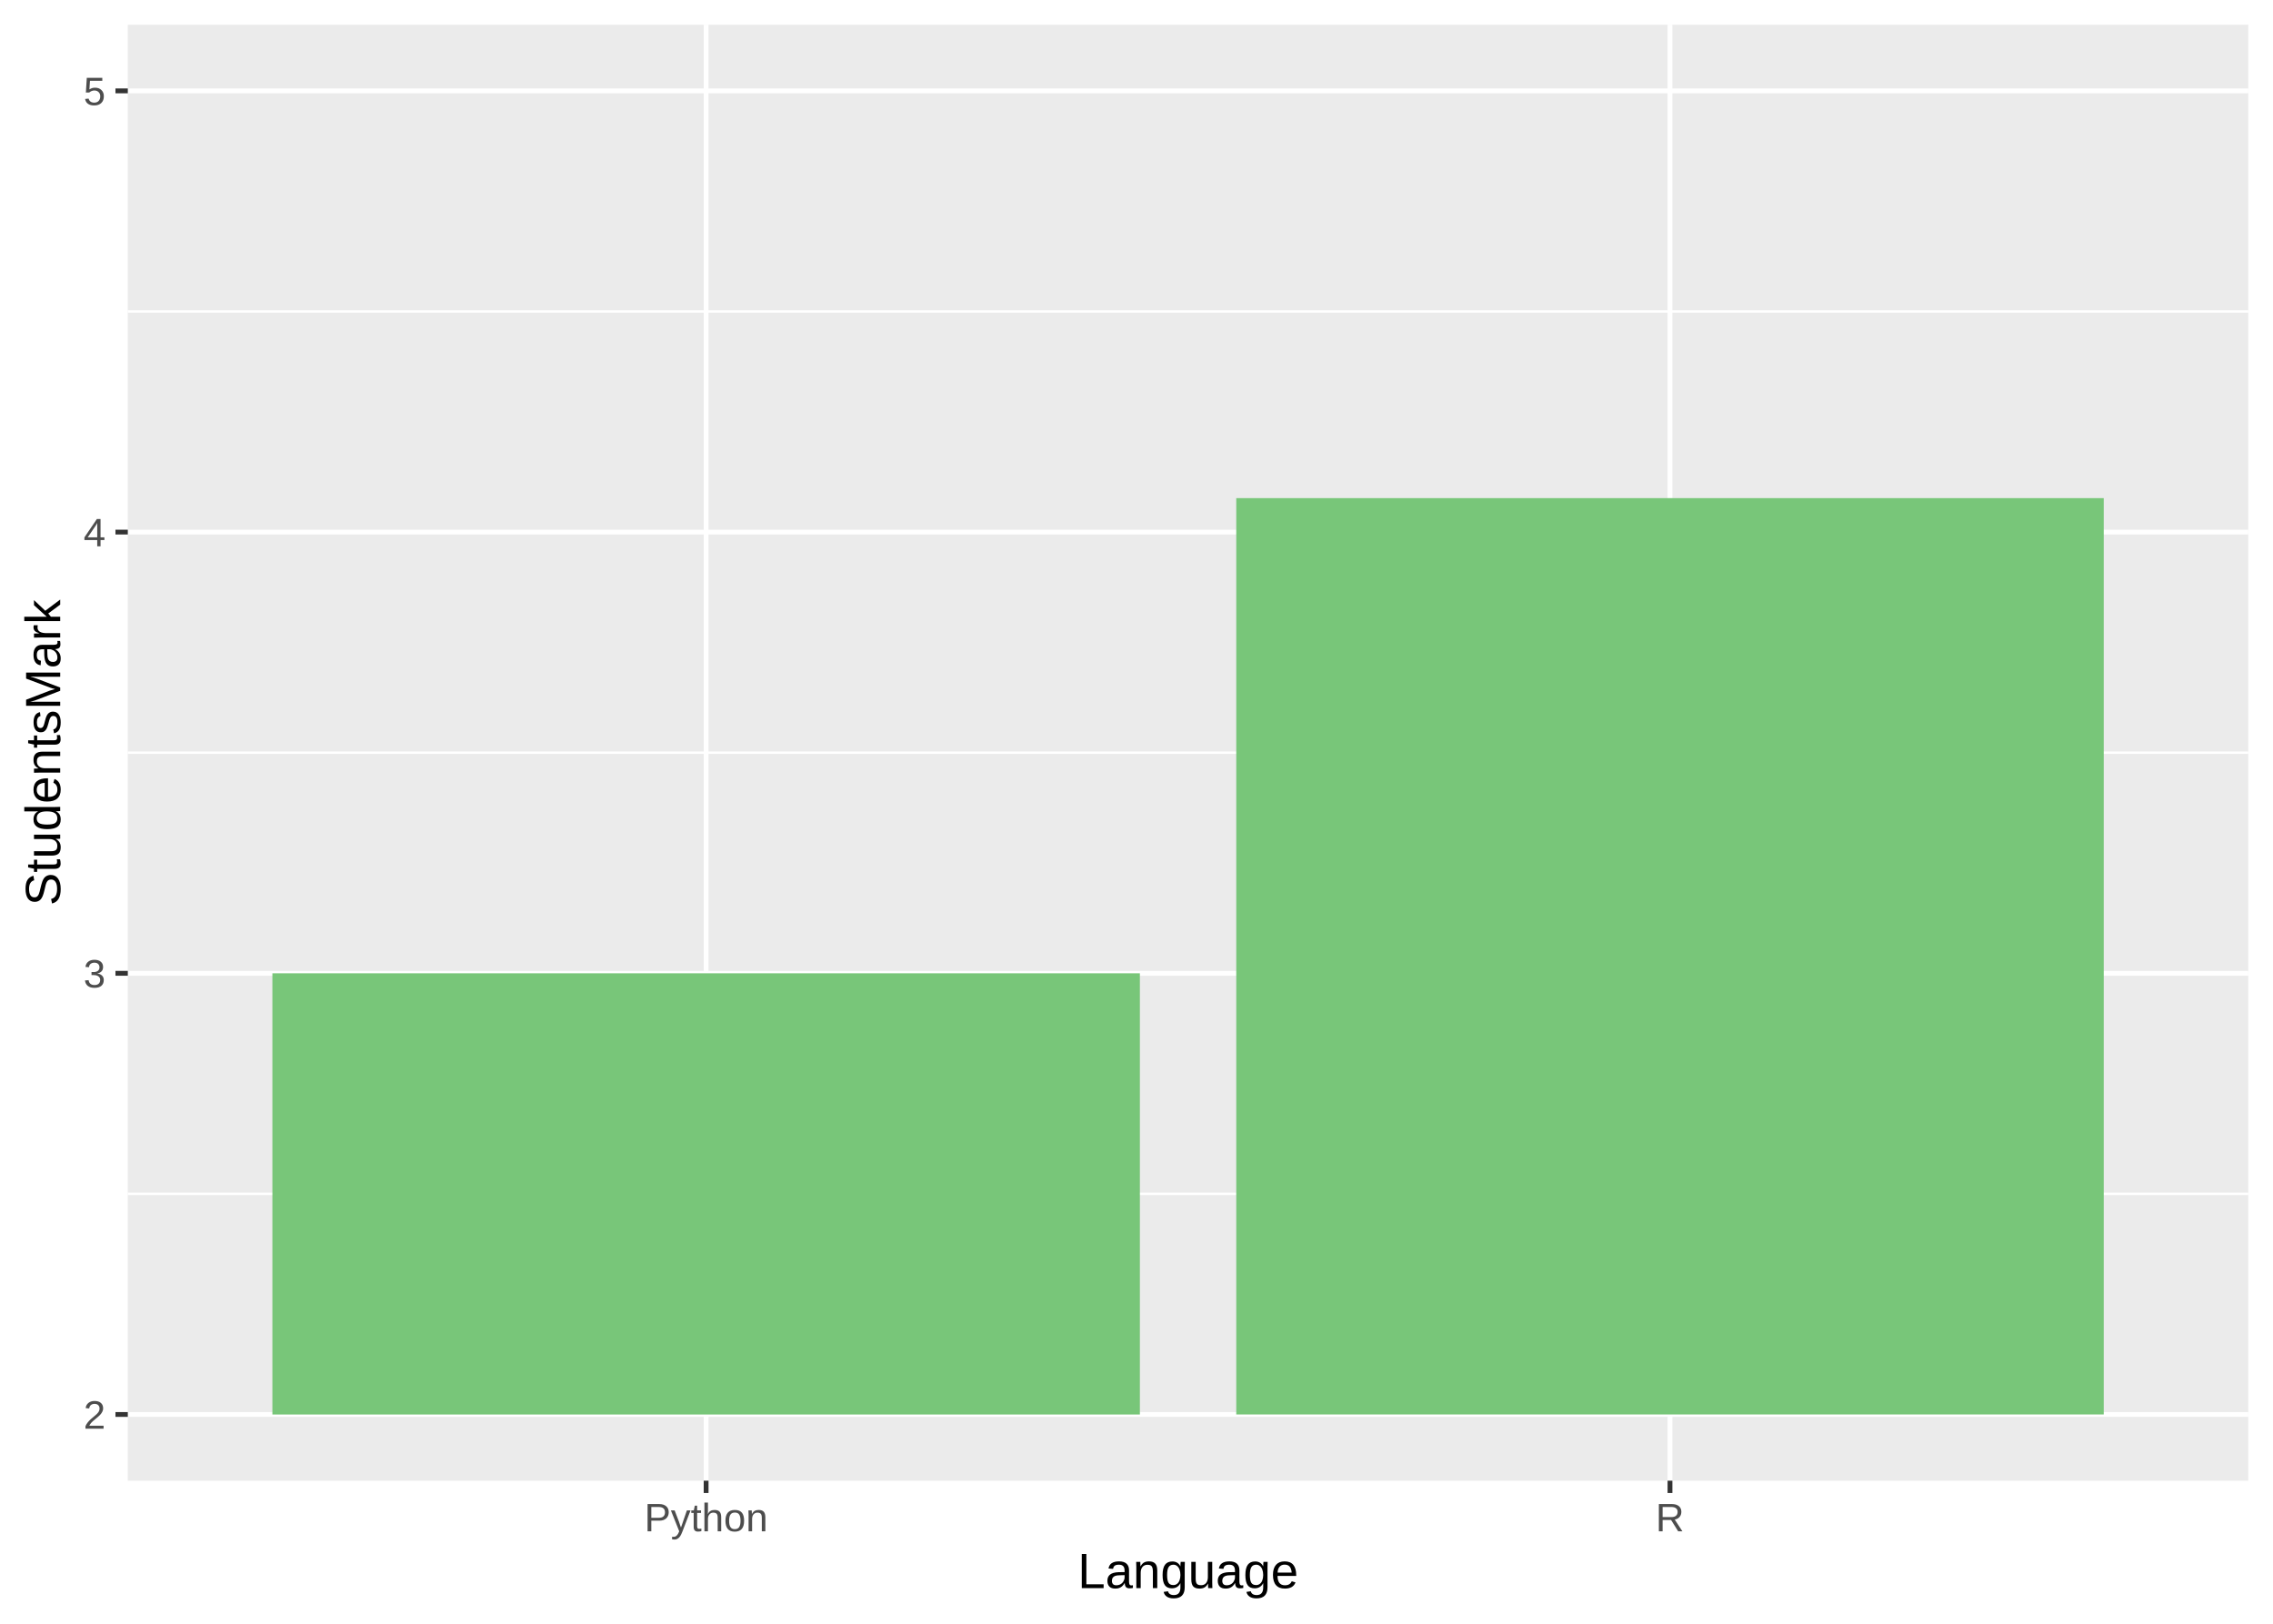
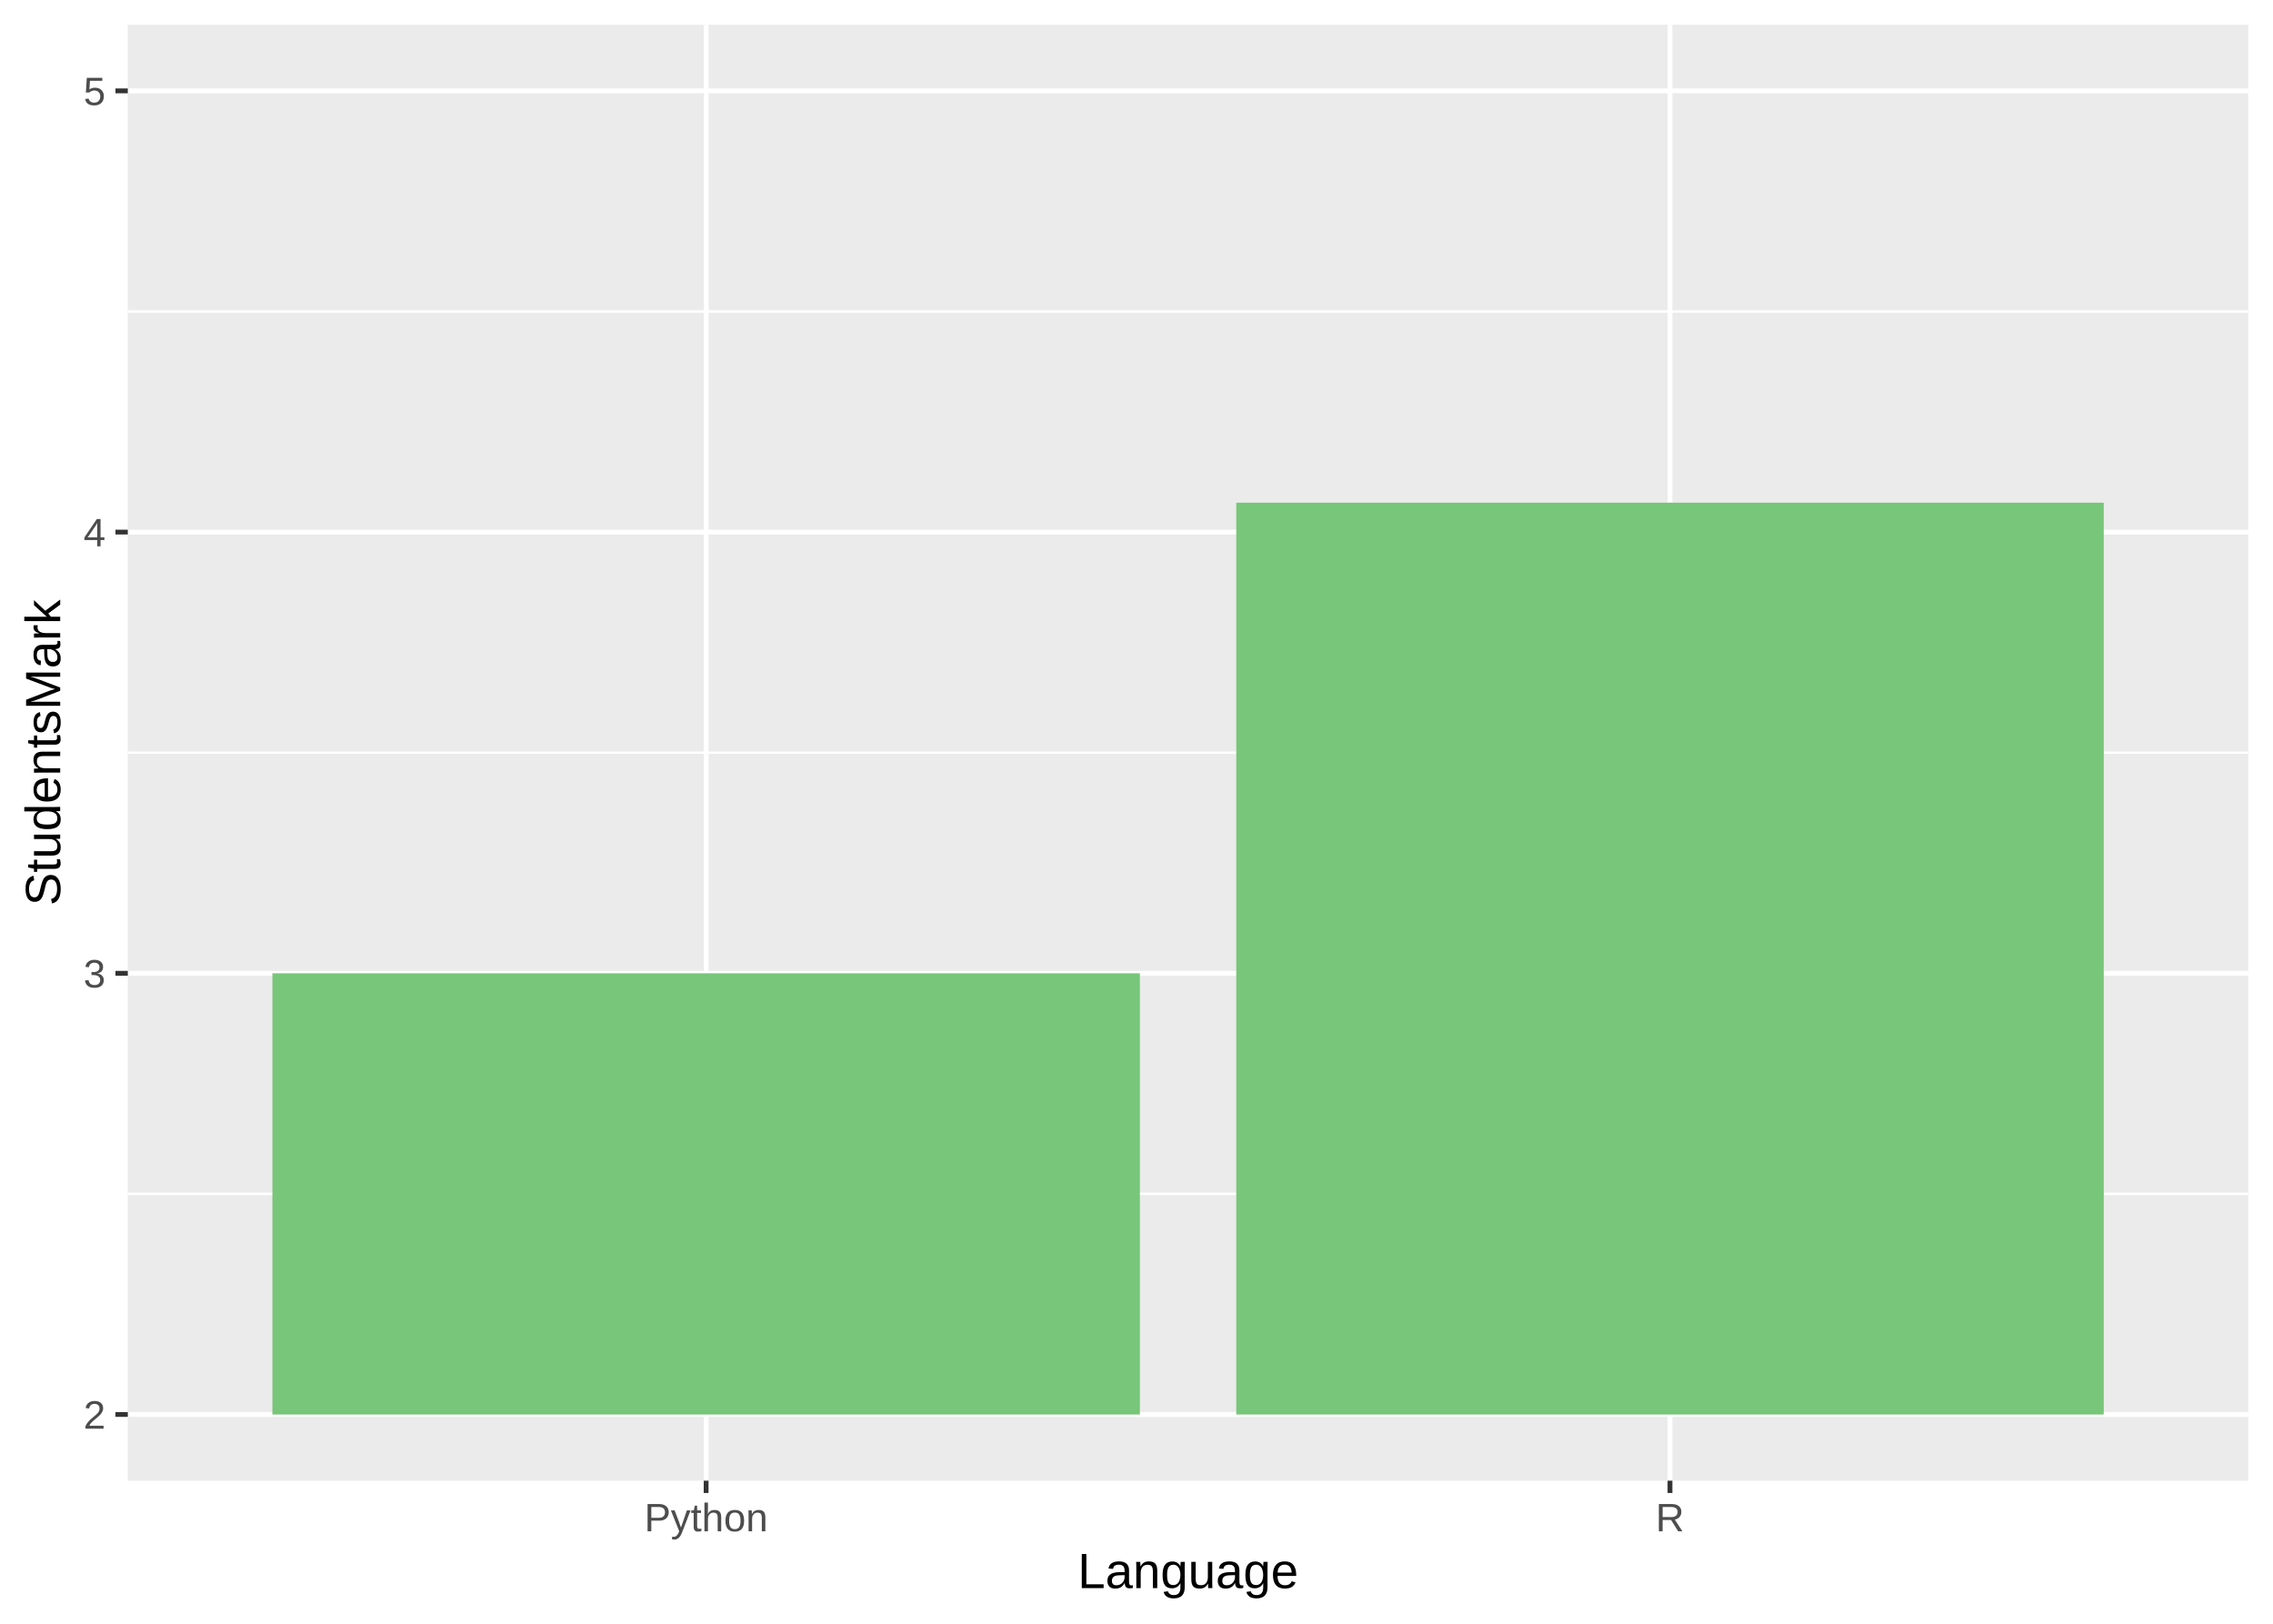
<svg xmlns="http://www.w3.org/2000/svg" viewBox="0 0 504.00 360.00">
  <defs>
    <style type="text/css">
    line, polyline, polygon, path, rect, circle {
      fill: none;
      stroke: #000000;
      stroke-linecap: round;
      stroke-linejoin: round;
      stroke-miterlimit: 10.00;
    }
  </style>
  </defs>
  <rect width="100%" height="100%" style="stroke: none; fill: #FFFFFF;" />
  <rect x="0" y="0.00" width="504.00" height="360.00" style="stroke-width: 1.07; stroke: #FFFFFF; fill: #FFFFFF;" />
  <defs>
    <clipPath id="cpMjguMzR8NDk4LjUyfDMyOC4yOHw1LjQ4">
      <rect x="28.34" y="5.48" width="470.18" height="322.80" />
    </clipPath>
  </defs>
  <rect x="28.34" y="5.48" width="470.18" height="322.80" style="stroke-width: 1.07; stroke: none; fill: #EBEBEB;" clip-path="url(#cpMjguMzR8NDk4LjUyfDMyOC4yOHw1LjQ4)" />
  <polyline points="28.34,264.69 498.52,264.69 " style="stroke-width: 0.53; stroke: #FFFFFF; stroke-linecap: butt;" clip-path="url(#cpMjguMzR8NDk4LjUyfDMyOC4yOHw1LjQ4)" />
  <polyline points="28.34,166.88 498.52,166.88 " style="stroke-width: 0.53; stroke: #FFFFFF; stroke-linecap: butt;" clip-path="url(#cpMjguMzR8NDk4LjUyfDMyOC4yOHw1LjQ4)" />
  <polyline points="28.34,69.06 498.52,69.06 " style="stroke-width: 0.53; stroke: #FFFFFF; stroke-linecap: butt;" clip-path="url(#cpMjguMzR8NDk4LjUyfDMyOC4yOHw1LjQ4)" />
  <polyline points="28.34,313.60 498.52,313.60 " style="stroke-width: 1.07; stroke: #FFFFFF; stroke-linecap: butt;" clip-path="url(#cpMjguMzR8NDk4LjUyfDMyOC4yOHw1LjQ4)" />
  <polyline points="28.34,215.79 498.52,215.79 " style="stroke-width: 1.07; stroke: #FFFFFF; stroke-linecap: butt;" clip-path="url(#cpMjguMzR8NDk4LjUyfDMyOC4yOHw1LjQ4)" />
  <polyline points="28.34,117.97 498.52,117.97 " style="stroke-width: 1.07; stroke: #FFFFFF; stroke-linecap: butt;" clip-path="url(#cpMjguMzR8NDk4LjUyfDMyOC4yOHw1LjQ4)" />
  <polyline points="28.34,20.15 498.52,20.15 " style="stroke-width: 1.07; stroke: #FFFFFF; stroke-linecap: butt;" clip-path="url(#cpMjguMzR8NDk4LjUyfDMyOC4yOHw1LjQ4)" />
  <polyline points="156.57,328.28 156.57,5.48 " style="stroke-width: 1.07; stroke: #FFFFFF; stroke-linecap: butt;" clip-path="url(#cpMjguMzR8NDk4LjUyfDMyOC4yOHw1LjQ4)" />
  <polyline points="370.29,328.28 370.29,5.48 " style="stroke-width: 1.07; stroke: #FFFFFF; stroke-linecap: butt;" clip-path="url(#cpMjguMzR8NDk4LjUyfDMyOC4yOHw1LjQ4)" />
  <rect x="60.40" y="215.79" width="192.35" height="97.82" style="stroke-width: 1.07; stroke: none; stroke-linecap: square; stroke-linejoin: miter; fill: #78C679;" clip-path="url(#cpMjguMzR8NDk4LjUyfDMyOC4yOHw1LjQ4)" />
-   <rect x="274.12" y="110.44" width="192.35" height="203.16" style="stroke-width: 1.07; stroke: none; stroke-linecap: square; stroke-linejoin: miter; fill: #78C679;" clip-path="url(#cpMjguMzR8NDk4LjUyfDMyOC4yOHw1LjQ4)" />
+   <rect x="274.12" y="111.45" width="192.35" height="202.16" style="stroke-width: 1.07; stroke: none; stroke-linecap: square; stroke-linejoin: miter; fill: #78C679;" clip-path="url(#cpMjguMzR8NDk4LjUyfDMyOC4yOHw1LjQ4)" />
  <defs>
    <clipPath id="cpMC4wMHw1MDQuMDB8MzYwLjAwfDAuMDA=">
      <rect x="0.00" y="0.00" width="504.00" height="360.00" />
    </clipPath>
  </defs>
  <g clip-path="url(#cpMC4wMHw1MDQuMDB8MzYwLjAwfDAuMDA=)">
    <text x="18.51" y="316.75" style="font-size: 8.80px; fill: #4D4D4D; font-family: Arial;" textLength="4.89px" lengthAdjust="spacingAndGlyphs">2</text>
  </g>
  <g clip-path="url(#cpMC4wMHw1MDQuMDB8MzYwLjAwfDAuMDA=)">
    <text x="18.51" y="218.94" style="font-size: 8.80px; fill: #4D4D4D; font-family: Arial;" textLength="4.89px" lengthAdjust="spacingAndGlyphs">3</text>
  </g>
  <g clip-path="url(#cpMC4wMHw1MDQuMDB8MzYwLjAwfDAuMDA=)">
    <text x="18.51" y="121.12" style="font-size: 8.80px; fill: #4D4D4D; font-family: Arial;" textLength="4.89px" lengthAdjust="spacingAndGlyphs">4</text>
  </g>
  <g clip-path="url(#cpMC4wMHw1MDQuMDB8MzYwLjAwfDAuMDA=)">
    <text x="18.51" y="23.30" style="font-size: 8.80px; fill: #4D4D4D; font-family: Arial;" textLength="4.89px" lengthAdjust="spacingAndGlyphs">5</text>
  </g>
  <polyline points="25.60,313.60 28.34,313.60 " style="stroke-width: 1.07; stroke: #333333; stroke-linecap: butt;" clip-path="url(#cpMC4wMHw1MDQuMDB8MzYwLjAwfDAuMDA=)" />
  <polyline points="25.60,215.79 28.34,215.79 " style="stroke-width: 1.07; stroke: #333333; stroke-linecap: butt;" clip-path="url(#cpMC4wMHw1MDQuMDB8MzYwLjAwfDAuMDA=)" />
  <polyline points="25.60,117.97 28.34,117.97 " style="stroke-width: 1.07; stroke: #333333; stroke-linecap: butt;" clip-path="url(#cpMC4wMHw1MDQuMDB8MzYwLjAwfDAuMDA=)" />
  <polyline points="25.60,20.15 28.34,20.15 " style="stroke-width: 1.07; stroke: #333333; stroke-linecap: butt;" clip-path="url(#cpMC4wMHw1MDQuMDB8MzYwLjAwfDAuMDA=)" />
  <polyline points="156.57,331.02 156.57,328.28 " style="stroke-width: 1.07; stroke: #333333; stroke-linecap: butt;" clip-path="url(#cpMC4wMHw1MDQuMDB8MzYwLjAwfDAuMDA=)" />
  <polyline points="370.29,331.02 370.29,328.28 " style="stroke-width: 1.07; stroke: #333333; stroke-linecap: butt;" clip-path="url(#cpMC4wMHw1MDQuMDB8MzYwLjAwfDAuMDA=)" />
  <g clip-path="url(#cpMC4wMHw1MDQuMDB8MzYwLjAwfDAuMDA=)">
    <text x="142.87" y="339.51" style="font-size: 8.80px; fill: #4D4D4D; font-family: Arial;" textLength="27.40px" lengthAdjust="spacingAndGlyphs">Python</text>
  </g>
  <g clip-path="url(#cpMC4wMHw1MDQuMDB8MzYwLjAwfDAuMDA=)">
    <text x="367.11" y="339.51" style="font-size: 8.80px; fill: #4D4D4D; font-family: Arial;" textLength="6.36px" lengthAdjust="spacingAndGlyphs">R</text>
  </g>
  <g clip-path="url(#cpMC4wMHw1MDQuMDB8MzYwLjAwfDAuMDA=)">
    <text x="238.96" y="352.10" style="font-size: 11.00px; font-family: Arial;" textLength="48.94px" lengthAdjust="spacingAndGlyphs">Language</text>
  </g>
  <g clip-path="url(#cpMC4wMHw1MDQuMDB8MzYwLjAwfDAuMDA=)">
    <text transform="translate(13.35,200.81) rotate(-90)" style="font-size: 11.00px; font-family: Arial;" textLength="67.86px" lengthAdjust="spacingAndGlyphs">StudentsMark</text>
  </g>
</svg>
